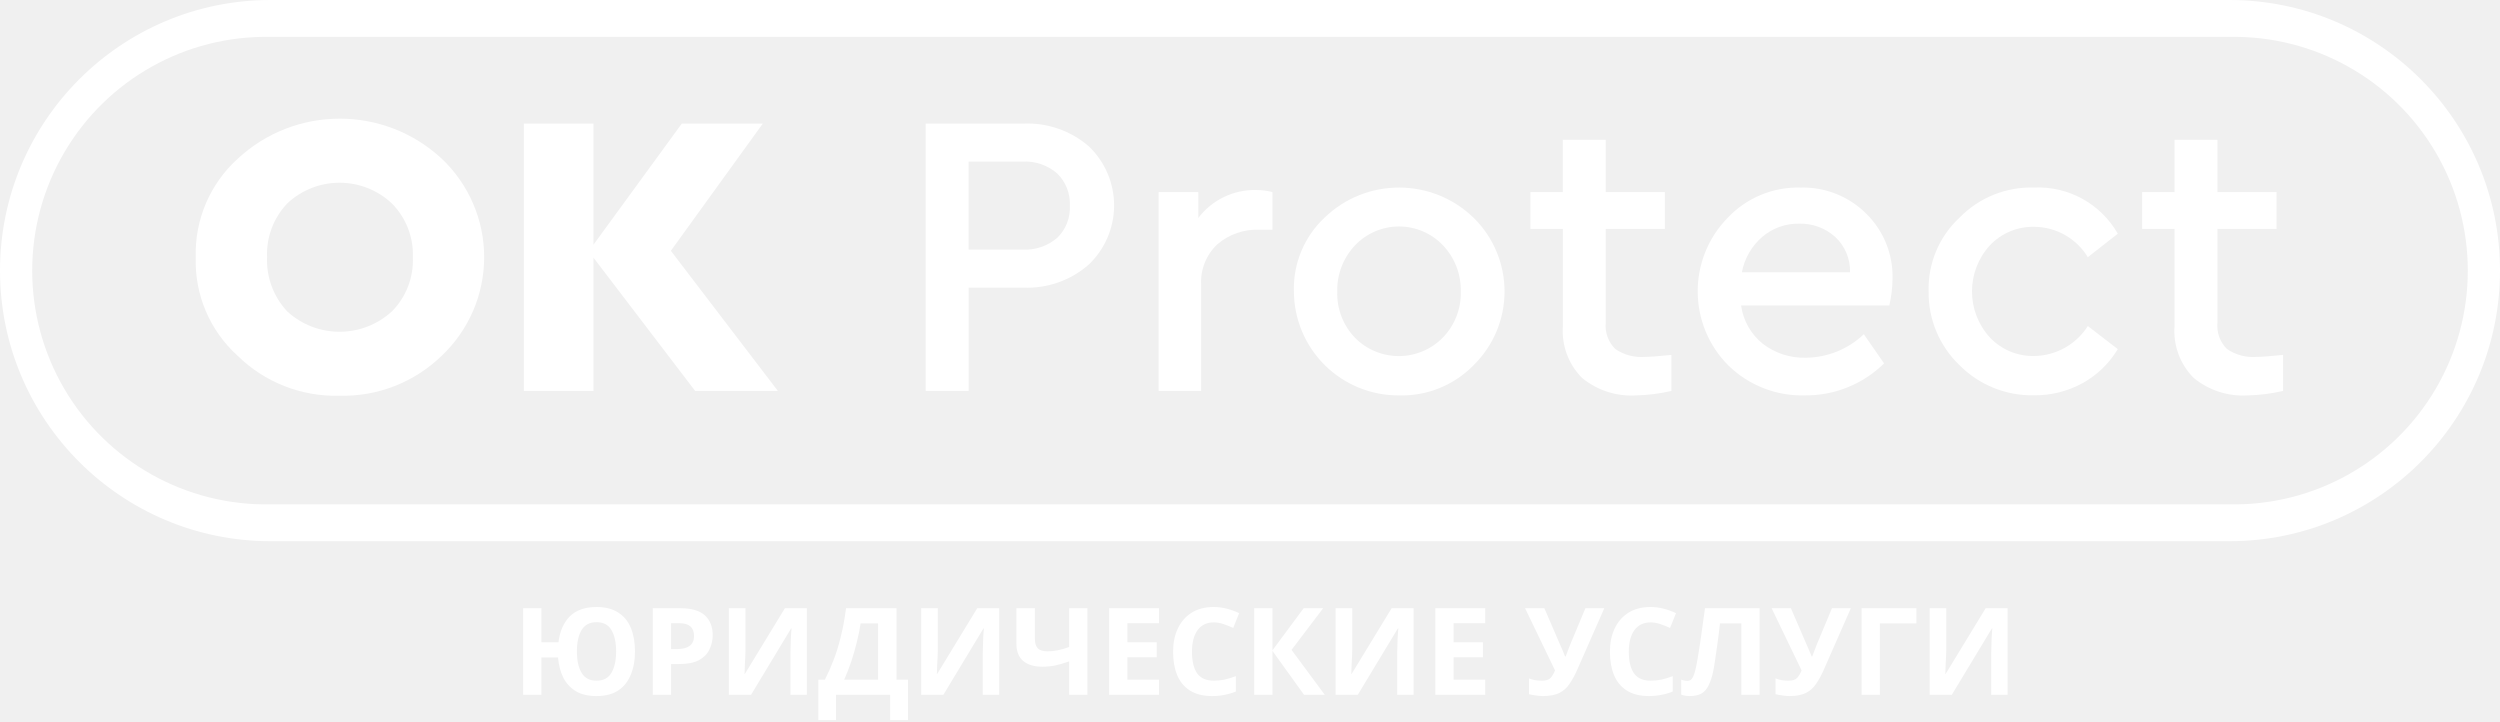
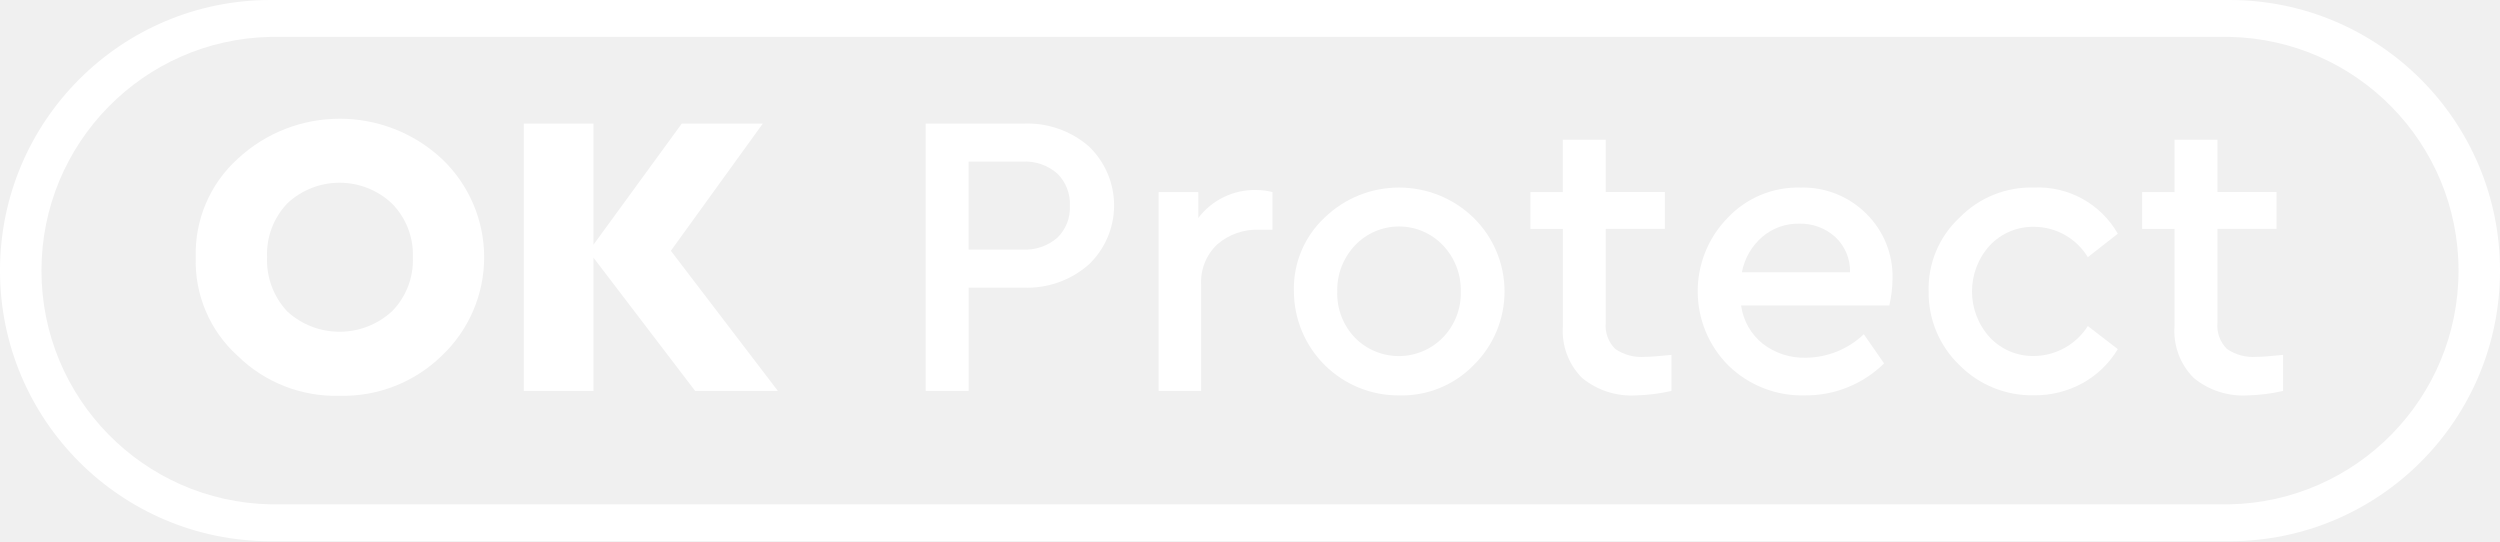
- <svg xmlns="http://www.w3.org/2000/svg" width="190.357" height="54.906" viewBox="0 0 190.357 54.906">
-   <defs>
-     <style>
-       .cls-1, .cls-2 {
-         fill: #fff;
-       }
- 
-       .cls-2 {
-         font-size: 9.227px;
-         font-family: CeraPro-Bold, Cera Pro;
-         font-weight: 700;
-       }
-     </style>
-   </defs>
-   <g id="Сгруппировать_55" data-name="Сгруппировать 55" transform="translate(-3072.17 -5217.277)">
-     <g id="Сгруппировать_54" data-name="Сгруппировать 54">
-       <path id="Контур_89" data-name="Контур 89" class="cls-1" d="M3087.075,5236.866a9.716,9.716,0,0,1,3.193-7.5,11.416,11.416,0,0,1,15.544,0,10.324,10.324,0,0,1,0,14.99,10.769,10.769,0,0,1-7.787,3.053,10.648,10.648,0,0,1-7.772-3.053A9.678,9.678,0,0,1,3087.075,5236.866Zm16.532,0a5.541,5.541,0,0,0-1.587-4.087,5.82,5.82,0,0,0-7.974-.016,5.609,5.609,0,0,0-1.542,4.1,5.711,5.711,0,0,0,1.542,4.132,5.9,5.9,0,0,0,7.989-.03A5.55,5.55,0,0,0,3103.607,5236.866Z" />
-       <path id="Контур_90" data-name="Контур 90" class="cls-1" d="M3131.4,5247.044H3125.1l-7.742-10.148v10.148h-5.3v-20.356h5.3v9.221l6.725-9.221h6.168l-7,9.685Z" />
-       <path id="Контур_91" data-name="Контур 91" class="cls-1" d="M3142.654,5247.044v-20.356h7.434a7.133,7.133,0,0,1,5,1.742,6.222,6.222,0,0,1-.015,8.99,7.1,7.1,0,0,1-4.981,1.759h-4.165v7.865Zm3.269-10.764h4.1a3.729,3.729,0,0,0,2.653-.9,3.174,3.174,0,0,0,.956-2.436,3.226,3.226,0,0,0-.956-2.452,3.693,3.693,0,0,0-2.653-.91h-4.1Z" />
-       <path id="Контур_92" data-name="Контур 92" class="cls-1" d="M3169.057,5231.9v2.869h-.988a4.616,4.616,0,0,0-3.207,1.109,3.942,3.942,0,0,0-1.234,3.085v8.081h-3.238V5231.9h3.022v1.974a5.382,5.382,0,0,1,4.411-2.129A5.067,5.067,0,0,1,3169.057,5231.9Z" />
-       <path id="Контур_93" data-name="Контур 93" class="cls-1" d="M3170.691,5239.456a7.392,7.392,0,0,1,2.328-5.6,8.158,8.158,0,0,1,11.367.015,7.859,7.859,0,0,1,0,11.2,7.631,7.631,0,0,1-5.707,2.313,7.948,7.948,0,0,1-7.988-7.927Zm12.707.031a4.94,4.94,0,0,0-1.357-3.531,4.62,4.62,0,0,0-6.693,0,4.945,4.945,0,0,0-1.356,3.531,4.865,4.865,0,0,0,1.341,3.5,4.693,4.693,0,0,0,6.708-.015A4.85,4.85,0,0,0,3183.4,5239.487Z" />
-       <path id="Контур_94" data-name="Контур 94" class="cls-1" d="M3199.437,5244.3v2.745a13.4,13.4,0,0,1-2.683.339,5.923,5.923,0,0,1-4.118-1.326,5.06,5.06,0,0,1-1.464-3.948v-7.4H3188.7V5231.9h2.468v-3.979h3.269v3.979h4.5v2.807h-4.5v7.125a2.488,2.488,0,0,0,.724,2.019,3.511,3.511,0,0,0,2.268.6Q3197.956,5244.454,3199.437,5244.3Z" />
-       <path id="Контур_95" data-name="Контур 95" class="cls-1" d="M3216.03,5240.535h-11.288a4.519,4.519,0,0,0,1.649,2.916,5.128,5.128,0,0,0,3.286,1.064,6.478,6.478,0,0,0,4.41-1.79l1.542,2.222a8.478,8.478,0,0,1-6.045,2.436,8.016,8.016,0,0,1-5.8-2.267,8,8,0,0,1-.062-11.257,7.341,7.341,0,0,1,5.551-2.3,6.813,6.813,0,0,1,5,1.989,6.7,6.7,0,0,1,2,4.95A9.759,9.759,0,0,1,3216.03,5240.535Zm-11.227-2.528h8.235a3.547,3.547,0,0,0-1.141-2.7,3.953,3.953,0,0,0-2.745-1,4.2,4.2,0,0,0-2.791,1A4.725,4.725,0,0,0,3204.8,5238.007Z" />
-       <path id="Контур_96" data-name="Контур 96" class="cls-1" d="M3219.021,5239.456a7.365,7.365,0,0,1,2.345-5.6,7.612,7.612,0,0,1,5.675-2.3,6.98,6.98,0,0,1,6.384,3.516l-2.283,1.789a4.792,4.792,0,0,0-4.071-2.313,4.5,4.5,0,0,0-3.392,1.418,5.195,5.195,0,0,0,0,7,4.5,4.5,0,0,0,3.392,1.418,4.91,4.91,0,0,0,4.071-2.282l2.283,1.758a7.2,7.2,0,0,1-2.683,2.591,7.488,7.488,0,0,1-3.7.925,7.768,7.768,0,0,1-5.691-2.313A7.616,7.616,0,0,1,3219.021,5239.456Z" />
-       <path id="Контур_97" data-name="Контур 97" class="cls-1" d="M3246.009,5244.3v2.745a13.4,13.4,0,0,1-2.683.339,5.923,5.923,0,0,1-4.118-1.326,5.06,5.06,0,0,1-1.464-3.948v-7.4h-2.468V5231.9h2.468v-3.979h3.269v3.979h4.5v2.807h-4.5v7.125a2.488,2.488,0,0,0,.724,2.019,3.511,3.511,0,0,0,2.268.6Q3244.529,5244.454,3246.009,5244.3Z" />
+ <svg xmlns="http://www.w3.org/2000/svg" width="190.356" height="41.209" viewBox="0 0 190.356 41.209">
+   <g id="Сгруппировать_368" data-name="Сгруппировать 368" transform="translate(-1612.17 -3440.259)">
+     <g id="Сгруппировать_227" data-name="Сгруппировать 227">
+       <path id="Контур_223" data-name="Контур 223" d="M1627.074,3459.848a9.721,9.721,0,0,1,3.193-7.495,11.418,11.418,0,0,1,15.545,0,10.324,10.324,0,0,1,0,14.99,10.774,10.774,0,0,1-7.788,3.053,10.655,10.655,0,0,1-7.772-3.053A9.682,9.682,0,0,1,1627.074,3459.848Zm16.533,0a5.537,5.537,0,0,0-1.588-4.087,5.819,5.819,0,0,0-7.973-.016,5.608,5.608,0,0,0-1.542,4.1,5.71,5.71,0,0,0,1.542,4.132,5.9,5.9,0,0,0,7.988-.03A5.552,5.552,0,0,0,1643.607,3459.848Z" fill="#fff" />
+       <path id="Контур_224" data-name="Контур 224" d="M1671.4,3470.026H1665.1l-7.742-10.148v10.148h-5.305V3449.67h5.305v9.221l6.724-9.221h6.169l-7,9.684Z" fill="#fff" />
+       <path id="Контур_225" data-name="Контур 225" d="M1682.654,3470.026V3449.67h7.433a7.132,7.132,0,0,1,5,1.742,6.221,6.221,0,0,1-.015,8.99,7.1,7.1,0,0,1-4.981,1.759h-4.164v7.865Zm3.269-10.764h4.1a3.732,3.732,0,0,0,2.654-.9,3.175,3.175,0,0,0,.956-2.436,3.226,3.226,0,0,0-.956-2.452,3.7,3.7,0,0,0-2.654-.91h-4.1Z" fill="#fff" />
+       <path id="Контур_226" data-name="Контур 226" d="M1709.057,3454.882v2.869h-.988a4.616,4.616,0,0,0-3.208,1.109,3.941,3.941,0,0,0-1.234,3.085v8.081h-3.237v-15.144h3.022v1.974a5.38,5.38,0,0,1,4.411-2.129A5.075,5.075,0,0,1,1709.057,3454.882Z" fill="#fff" />
+       <path id="Контур_227" data-name="Контур 227" d="M1710.691,3462.438a7.384,7.384,0,0,1,2.328-5.6,8.157,8.157,0,0,1,11.366.015,7.859,7.859,0,0,1,0,11.2,7.629,7.629,0,0,1-5.706,2.313,7.948,7.948,0,0,1-7.988-7.927Zm12.707.031a4.941,4.941,0,0,0-1.357-3.531,4.619,4.619,0,0,0-6.693,0,4.941,4.941,0,0,0-1.357,3.531,4.863,4.863,0,0,0,1.342,3.5,4.693,4.693,0,0,0,6.708-.015A4.849,4.849,0,0,0,1723.4,3462.469Z" fill="#fff" />
+       <path id="Контур_228" data-name="Контур 228" d="M1739.437,3467.281v2.745a13.41,13.41,0,0,1-2.684.339,5.917,5.917,0,0,1-4.117-1.326,5.056,5.056,0,0,1-1.465-3.948v-7.4H1728.7v-2.807h2.467V3450.9h3.269v3.979h4.5v2.807h-4.5v7.125a2.485,2.485,0,0,0,.725,2.019,3.507,3.507,0,0,0,2.267.6Q1737.956,3467.435,1739.437,3467.281Z" fill="#fff" />
+       <path id="Контур_229" data-name="Контур 229" d="M1756.029,3463.517h-11.287a4.511,4.511,0,0,0,1.649,2.916,5.124,5.124,0,0,0,3.285,1.064,6.477,6.477,0,0,0,4.41-1.79l1.543,2.222a8.481,8.481,0,0,1-6.046,2.436,8.017,8.017,0,0,1-5.8-2.267,8,8,0,0,1-.061-11.257,7.34,7.34,0,0,1,5.551-2.3,6.81,6.81,0,0,1,5,1.989,6.7,6.7,0,0,1,2,4.95A9.7,9.7,0,0,1,1756.029,3463.517Zm-11.226-2.528h8.234a3.544,3.544,0,0,0-1.141-2.7,3.95,3.95,0,0,0-2.744-1,4.194,4.194,0,0,0-2.791,1A4.724,4.724,0,0,0,1744.8,3460.989Z" fill="#fff" />
+       <path id="Контур_230" data-name="Контур 230" d="M1759.021,3462.438a7.367,7.367,0,0,1,2.344-5.6,7.613,7.613,0,0,1,5.676-2.3,6.982,6.982,0,0,1,6.384,3.516l-2.283,1.789a4.792,4.792,0,0,0-4.071-2.313,4.505,4.505,0,0,0-3.393,1.418,5.2,5.2,0,0,0,0,7,4.5,4.5,0,0,0,3.393,1.418,4.909,4.909,0,0,0,4.071-2.282l2.283,1.758a7.205,7.205,0,0,1-2.683,2.591,7.494,7.494,0,0,1-3.7.925,7.771,7.771,0,0,1-5.692-2.313A7.62,7.62,0,0,1,1759.021,3462.438Z" fill="#fff" />
+       <path id="Контур_231" data-name="Контур 231" d="M1786.009,3467.281v2.745a13.4,13.4,0,0,1-2.683.339,5.918,5.918,0,0,1-4.118-1.326,5.056,5.056,0,0,1-1.465-3.948v-7.4h-2.467v-2.807h2.467V3450.9h3.27v3.979h4.5v2.807h-4.5v7.125a2.488,2.488,0,0,0,.724,2.019,3.508,3.508,0,0,0,2.268.6Q1784.527,3467.435,1786.009,3467.281Z" fill="#fff" />
    </g>
-     <path id="Контур_98" data-name="Контур 98" class="cls-1" d="M3241.922,5258.486H3092.775a20.6,20.6,0,1,1,0-41.209h149.147a20.6,20.6,0,1,1,0,41.209Zm-149.147-38.4a17.8,17.8,0,1,0,0,35.593h149.147a17.8,17.8,0,1,0,0-35.593Z" />
-     <text id="ЮРИДИЧЕСКИЕ_УСЛУГИ" data-name="ЮРИДИЧЕСКИЕ УСЛУГИ" class="cls-2" transform="translate(3111.176 5270.183)">
-       <tspan x="0" y="0">ЮРИДИЧЕСКИЕ УСЛУГИ</tspan>
-     </text>
+     <path id="Контур_232" data-name="Контур 232" d="M1781.922,3481.468H1632.774a20.6,20.6,0,0,1,0-41.209h149.148a20.6,20.6,0,0,1,0,41.209Zm-149.148-38.4a17.8,17.8,0,0,0,0,35.593h149.148a17.8,17.8,0,0,0,0-35.593Z" fill="#fff" />
  </g>
</svg>
